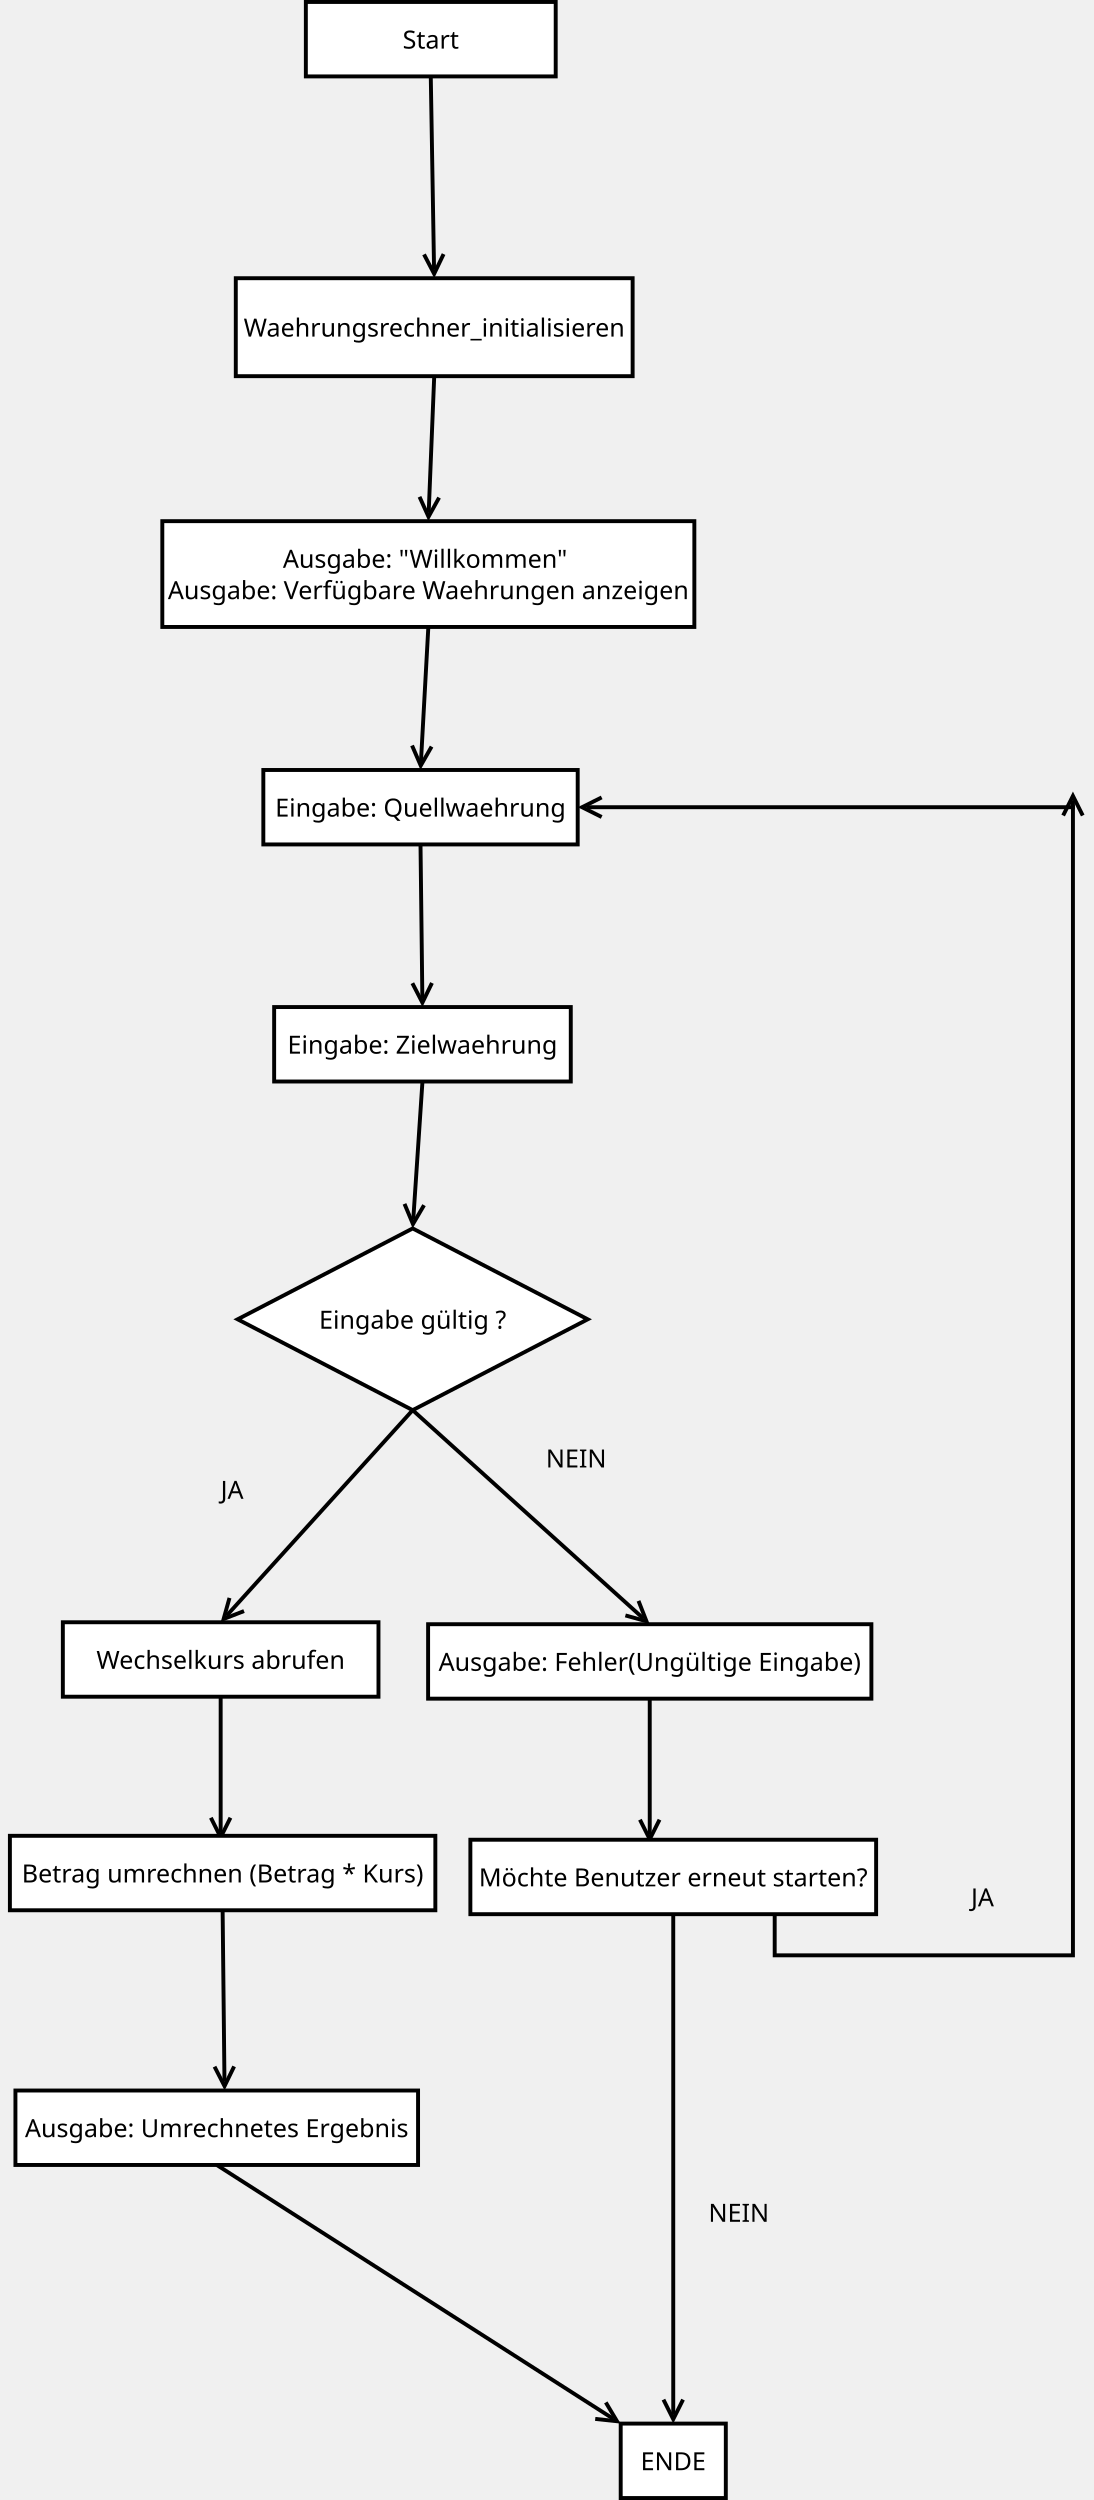
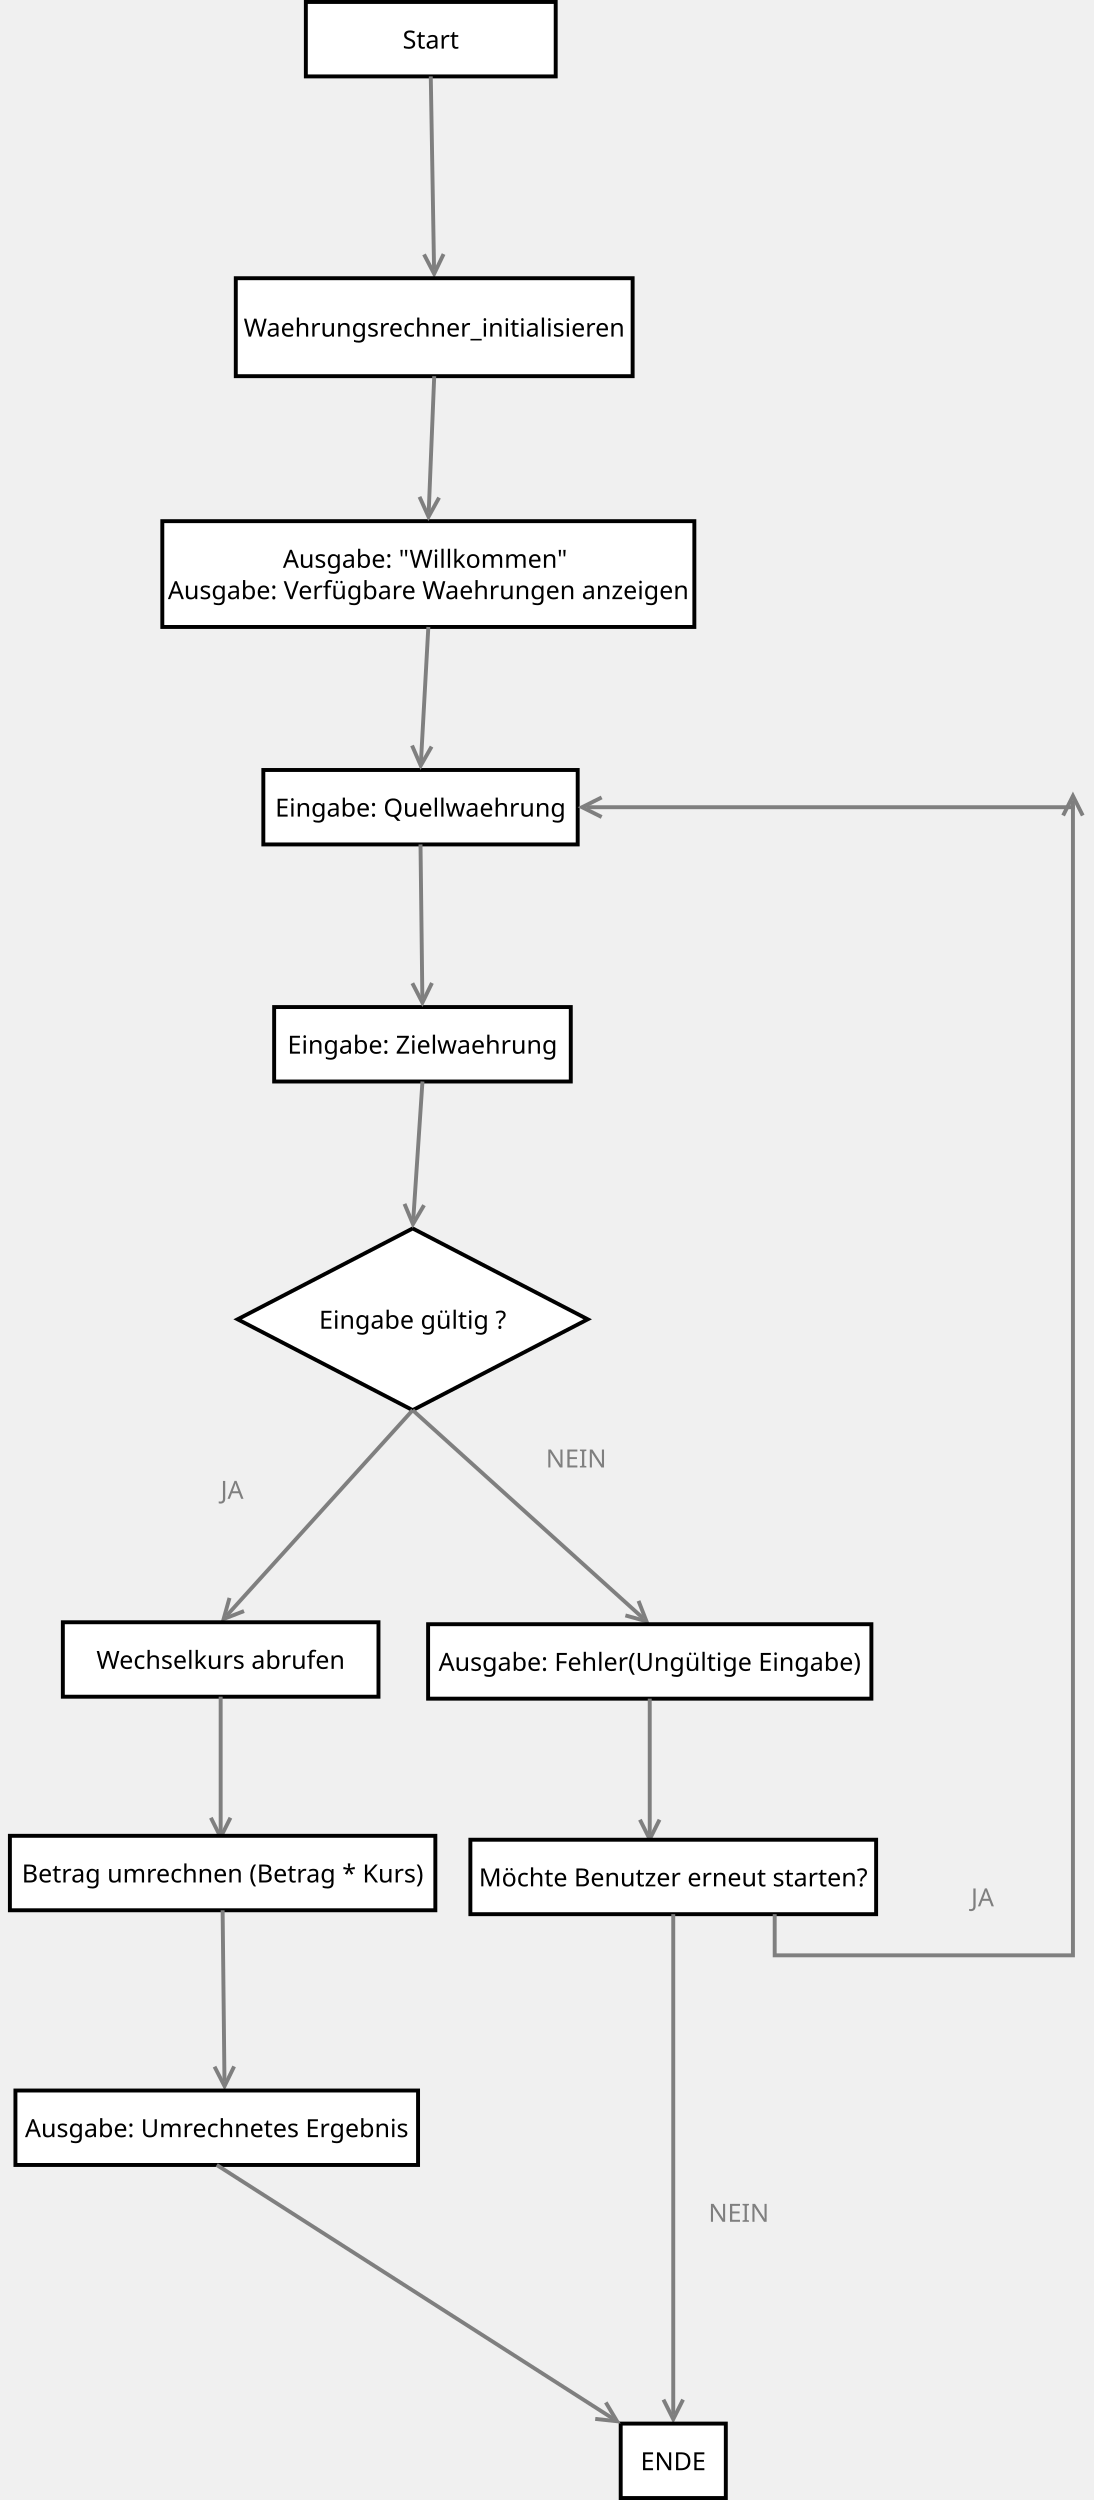
<svg xmlns="http://www.w3.org/2000/svg" width="28cm" height="64cm" viewBox="923 54 551 1276">
  <g>
    <rect style="fill: #ffffff" x="1075.48" y="55" width="127.525" height="38" />
    <rect style="fill: none; fill-opacity:0; stroke-width: 2; stroke: #000000" x="1075.48" y="55" width="127.525" height="38" />
    <text font-size="12.8" style="fill: #000000;text-anchor:middle;font-family:sans-serif;font-style:normal;font-weight:normal" x="1139.24" y="78.8">
      <tspan x="1139.24" y="78.8">Start</tspan>
    </text>
  </g>
  <g>
-     <line style="fill: none; fill-opacity:0; stroke-width: 2; stroke: #000000" x1="1139.24" y1="93" x2="1140.92" y2="191.529" />
-     <polyline style="fill: none; fill-opacity:0; stroke-width: 2; stroke: #000000" points="1135.79,183.851 1140.96,193.764 1145.79,183.68 " />
+     <line style="fill: none; fill-opacity:0; stroke-width: 2; stroke: #7f7f7f" x1="1139.24" y1="93" x2="1140.92" y2="191.529" />
+     <polyline style="fill: none; fill-opacity:0; stroke-width: 2; stroke: #7f7f7f" points="1135.79,183.851 1140.96,193.764 1145.79,183.68 " />
  </g>
  <g>
    <rect style="fill: #ffffff" x="1039.72" y="196" width="202.55" height="50" />
    <rect style="fill: none; fill-opacity:0; stroke-width: 2; stroke: #000000" x="1039.72" y="196" width="202.55" height="50" />
    <text font-size="12.8" style="fill: #000000;text-anchor:middle;font-family:sans-serif;font-style:normal;font-weight:normal" x="1141" y="225.8">
      <tspan x="1141" y="225.8">Waehrungsrechner_initialisieren</tspan>
    </text>
  </g>
  <g>
    <rect style="fill: #ffffff" x="1002.22" y="320" width="271.55" height="54" />
    <rect style="fill: none; fill-opacity:0; stroke-width: 2; stroke: #000000" x="1002.22" y="320" width="271.55" height="54" />
    <text font-size="12.8" style="fill: #000000;text-anchor:middle;font-family:sans-serif;font-style:normal;font-weight:normal" x="1138" y="343.8">
      <tspan x="1138" y="343.8">Ausgabe: "Willkommen"</tspan>
      <tspan x="1138" y="359.8">Ausgabe: Verfügbare Waehrungen anzeigen</tspan>
    </text>
  </g>
  <g>
    <rect style="fill: #ffffff" x="1053.78" y="447" width="160.45" height="38" />
    <rect style="fill: none; fill-opacity:0; stroke-width: 2; stroke: #000000" x="1053.78" y="447" width="160.45" height="38" />
    <text font-size="12.8" style="fill: #000000;text-anchor:middle;font-family:sans-serif;font-style:normal;font-weight:normal" x="1134" y="470.8">
      <tspan x="1134" y="470.8">Eingabe: Quellwaehrung</tspan>
    </text>
  </g>
  <g>
    <rect style="fill: #ffffff" x="1059.3" y="568" width="151.4" height="38" />
    <rect style="fill: none; fill-opacity:0; stroke-width: 2; stroke: #000000" x="1059.3" y="568" width="151.4" height="38" />
    <text font-size="12.8" style="fill: #000000;text-anchor:middle;font-family:sans-serif;font-style:normal;font-weight:normal" x="1135" y="591.8">
      <tspan x="1135" y="591.8">Eingabe: Zielwaehrung</tspan>
    </text>
  </g>
  <g>
    <polygon style="fill: #ffffff" points="1130,681 1219.34,727.372 1130,773.744 1040.66,727.372 " />
    <polygon style="fill: none; fill-opacity:0; stroke-width: 2; stroke: #000000" points="1130,681 1219.34,727.372 1130,773.744 1040.66,727.372 " />
    <text font-size="12.8" style="fill: #000000;text-anchor:middle;font-family:sans-serif;font-style:normal;font-weight:normal" x="1130" y="732.172">
      <tspan x="1130" y="732.172">Eingabe gültig ?</tspan>
    </text>
  </g>
  <g>
-     <line style="fill: none; fill-opacity:0; stroke-width: 2; stroke: #000000" x1="1141" y1="246" x2="1138.18" y2="315.532" />
-     <polyline style="fill: none; fill-opacity:0; stroke-width: 2; stroke: #000000" points="1133.5,307.571 1138.09,317.766 1143.49,307.977 " />
+     <line style="fill: none; fill-opacity:0; stroke-width: 2; stroke: #7f7f7f" x1="1141" y1="246" x2="1138.18" y2="315.532" />
+     <polyline style="fill: none; fill-opacity:0; stroke-width: 2; stroke: #7f7f7f" points="1133.5,307.571 1138.09,317.766 1143.49,307.977 " />
  </g>
  <g>
-     <line style="fill: none; fill-opacity:0; stroke-width: 2; stroke: #000000" x1="1138" y1="374" x2="1134.24" y2="442.535" />
-     <polyline style="fill: none; fill-opacity:0; stroke-width: 2; stroke: #000000" points="1129.68,434.509 1134.12,444.767 1139.66,435.056 " />
+     <line style="fill: none; fill-opacity:0; stroke-width: 2; stroke: #7f7f7f" x1="1138" y1="374" x2="1134.24" y2="442.535" />
+     <polyline style="fill: none; fill-opacity:0; stroke-width: 2; stroke: #7f7f7f" points="1129.68,434.509 1134.12,444.767 1139.66,435.056 " />
  </g>
  <g>
-     <line style="fill: none; fill-opacity:0; stroke-width: 2; stroke: #000000" x1="1134" y1="485" x2="1134.95" y2="563.528" />
-     <polyline style="fill: none; fill-opacity:0; stroke-width: 2; stroke: #000000" points="1129.85,555.825 1134.97,565.764 1139.85,555.705 " />
+     <line style="fill: none; fill-opacity:0; stroke-width: 2; stroke: #7f7f7f" x1="1134" y1="485" x2="1134.95" y2="563.528" />
+     <polyline style="fill: none; fill-opacity:0; stroke-width: 2; stroke: #7f7f7f" points="1129.85,555.825 1134.97,565.764 1139.85,555.705 " />
  </g>
  <g>
-     <line style="fill: none; fill-opacity:0; stroke-width: 2; stroke: #000000" x1="1135" y1="606" x2="1130.3" y2="676.538" />
-     <polyline style="fill: none; fill-opacity:0; stroke-width: 2; stroke: #000000" points="1125.83,668.458 1130.15,678.769 1135.8,669.124 " />
+     <line style="fill: none; fill-opacity:0; stroke-width: 2; stroke: #7f7f7f" x1="1135" y1="606" x2="1130.3" y2="676.538" />
+     <polyline style="fill: none; fill-opacity:0; stroke-width: 2; stroke: #7f7f7f" points="1125.83,668.458 1130.15,678.769 1135.8,669.124 " />
  </g>
  <g>
-     <line style="fill: none; fill-opacity:0; stroke-width: 2; stroke: #000000" x1="1130" y1="773.744" x2="1247.68" y2="880.003" />
-     <polyline style="fill: none; fill-opacity:0; stroke-width: 2; stroke: #000000" points="1238.57,878.511 1249.34,881.501 1245.27,871.089 " />
+     <line style="fill: none; fill-opacity:0; stroke-width: 2; stroke: #7f7f7f" x1="1130" y1="773.744" x2="1247.68" y2="880.003" />
+     <polyline style="fill: none; fill-opacity:0; stroke-width: 2; stroke: #7f7f7f" points="1238.57,878.511 1249.34,881.501 1245.27,871.089 " />
  </g>
  <g>
-     <line style="fill: none; fill-opacity:0; stroke-width: 2; stroke: #000000" x1="1130" y1="773.744" x2="1035" y2="878.685" />
-     <polyline style="fill: none; fill-opacity:0; stroke-width: 2; stroke: #000000" points="1036.51,869.573 1033.5,880.342 1043.92,876.284 " />
+     <line style="fill: none; fill-opacity:0; stroke-width: 2; stroke: #7f7f7f" x1="1130" y1="773.744" x2="1035" y2="878.685" />
+     <polyline style="fill: none; fill-opacity:0; stroke-width: 2; stroke: #7f7f7f" points="1036.51,869.573 1033.5,880.342 1043.92,876.284 " />
  </g>
  <g>
    <rect style="fill: #ffffff" x="951.45" y="882" width="161.1" height="38" />
    <rect style="fill: none; fill-opacity:0; stroke-width: 2; stroke: #000000" x="951.45" y="882" width="161.1" height="38" />
    <text font-size="12.8" style="fill: #000000;text-anchor:middle;font-family:sans-serif;font-style:normal;font-weight:normal" x="1032" y="905.8">
      <tspan x="1032" y="905.8">Wechselkurs abrufen</tspan>
    </text>
  </g>
-   <text font-size="12.8" style="fill: #000000;text-anchor:start;font-family:sans-serif;font-style:normal;font-weight:normal" x="1032" y="819">
+   <text font-size="12.8" style="fill: #7f7f7f;text-anchor:start;font-family:sans-serif;font-style:normal;font-weight:normal" x="1032" y="819">
    <tspan x="1032" y="819">JA</tspan>
  </text>
-   <text font-size="12.8" style="fill: #000000;text-anchor:start;font-family:sans-serif;font-style:normal;font-weight:normal" x="1198" y="803">
+   <text font-size="12.8" style="fill: #7f7f7f;text-anchor:start;font-family:sans-serif;font-style:normal;font-weight:normal" x="1198" y="803">
    <tspan x="1198" y="803">NEIN</tspan>
  </text>
  <g>
    <rect style="fill: #ffffff" x="1137.88" y="883" width="226.25" height="38" />
    <rect style="fill: none; fill-opacity:0; stroke-width: 2; stroke: #000000" x="1137.88" y="883" width="226.25" height="38" />
    <text font-size="12.8" style="fill: #000000;text-anchor:middle;font-family:sans-serif;font-style:normal;font-weight:normal" x="1251" y="906.8">
      <tspan x="1251" y="906.8">Ausgabe: Fehler(Ungültige Eingabe)</tspan>
    </text>
  </g>
  <g>
-     <line style="fill: none; fill-opacity:0; stroke-width: 2; stroke: #000000" x1="1251" y1="921" x2="1251" y2="990.528" />
-     <polyline style="fill: none; fill-opacity:0; stroke-width: 2; stroke: #000000" points="1246,982.764 1251,992.764 1256,982.764 " />
+     <line style="fill: none; fill-opacity:0; stroke-width: 2; stroke: #7f7f7f" x1="1251" y1="921" x2="1251" y2="990.528" />
+     <polyline style="fill: none; fill-opacity:0; stroke-width: 2; stroke: #7f7f7f" points="1246,982.764 1251,992.764 1256,982.764 " />
  </g>
  <g>
-     <line style="fill: none; fill-opacity:0; stroke-width: 2; stroke: #000000" x1="1032" y1="920" x2="1032" y2="989.528" />
-     <polyline style="fill: none; fill-opacity:0; stroke-width: 2; stroke: #000000" points="1027,981.764 1032,991.764 1037,981.764 " />
+     <line style="fill: none; fill-opacity:0; stroke-width: 2; stroke: #7f7f7f" x1="1032" y1="920" x2="1032" y2="989.528" />
+     <polyline style="fill: none; fill-opacity:0; stroke-width: 2; stroke: #7f7f7f" points="1027,981.764 1032,991.764 1037,981.764 " />
  </g>
  <g>
    <rect style="fill: #ffffff" x="924.425" y="991" width="217.15" height="38" />
    <rect style="fill: none; fill-opacity:0; stroke-width: 2; stroke: #000000" x="924.425" y="991" width="217.15" height="38" />
    <text font-size="12.8" style="fill: #000000;text-anchor:middle;font-family:sans-serif;font-style:normal;font-weight:normal" x="1033" y="1014.8">
      <tspan x="1033" y="1014.8">Betrag umrechnen (Betrag * Kurs)</tspan>
    </text>
  </g>
  <g>
    <rect style="fill: #ffffff" x="1159.45" y="993" width="207.1" height="38" />
    <rect style="fill: none; fill-opacity:0; stroke-width: 2; stroke: #000000" x="1159.45" y="993" width="207.1" height="38" />
    <text font-size="12.8" style="fill: #000000;text-anchor:middle;font-family:sans-serif;font-style:normal;font-weight:normal" x="1263" y="1016.8">
      <tspan x="1263" y="1016.8">Möchte Benutzer erneut starten?</tspan>
    </text>
  </g>
  <g>
-     <line style="fill: none; fill-opacity:0; stroke-width: 2; stroke: #000000" x1="1263" y1="1031" x2="1263" y2="1286.53" />
-     <polyline style="fill: none; fill-opacity:0; stroke-width: 2; stroke: #000000" points="1258,1278.76 1263,1288.76 1268,1278.76 " />
+     <line style="fill: none; fill-opacity:0; stroke-width: 2; stroke: #7f7f7f" x1="1263" y1="1031" x2="1263" y2="1286.53" />
+     <polyline style="fill: none; fill-opacity:0; stroke-width: 2; stroke: #7f7f7f" points="1258,1278.76 1263,1288.76 1268,1278.76 " />
  </g>
  <g>
-     <line style="fill: none; fill-opacity:0; stroke-width: 2; stroke: #000000" x1="1033" y1="1029" x2="1033.95" y2="1116.53" />
-     <polyline style="fill: none; fill-opacity:0; stroke-width: 2; stroke: #000000" points="1028.87,1108.82 1033.98,1118.76 1038.87,1108.71 " />
+     <line style="fill: none; fill-opacity:0; stroke-width: 2; stroke: #7f7f7f" x1="1033" y1="1029" x2="1033.95" y2="1116.53" />
+     <polyline style="fill: none; fill-opacity:0; stroke-width: 2; stroke: #7f7f7f" points="1028.87,1108.82 1033.98,1118.76 1038.87,1108.71 " />
  </g>
  <g>
    <rect style="fill: #ffffff" x="927.25" y="1121" width="205.5" height="38" />
    <rect style="fill: none; fill-opacity:0; stroke-width: 2; stroke: #000000" x="927.25" y="1121" width="205.5" height="38" />
    <text font-size="12.8" style="fill: #000000;text-anchor:middle;font-family:sans-serif;font-style:normal;font-weight:normal" x="1030" y="1144.8">
      <tspan x="1030" y="1144.8">Ausgabe: Umrechnetes Ergebnis</tspan>
    </text>
  </g>
  <g>
    <rect style="fill: #ffffff" x="1236.18" y="1291" width="53.65" height="38" />
    <rect style="fill: none; fill-opacity:0; stroke-width: 2; stroke: #000000" x="1236.18" y="1291" width="53.65" height="38" />
    <text font-size="12.8" style="fill: #000000;text-anchor:middle;font-family:sans-serif;font-style:normal;font-weight:normal" x="1263" y="1314.8">
      <tspan x="1263" y="1314.8">ENDE</tspan>
    </text>
  </g>
  <g>
-     <line style="fill: none; fill-opacity:0; stroke-width: 2; stroke: #000000" x1="1030" y1="1159" x2="1232.41" y2="1288.59" />
-     <polyline style="fill: none; fill-opacity:0; stroke-width: 2; stroke: #000000" points="1223.17,1288.61 1234.29,1289.79 1228.57,1280.19 " />
+     <line style="fill: none; fill-opacity:0; stroke-width: 2; stroke: #7f7f7f" x1="1030" y1="1159" x2="1232.41" y2="1288.59" />
+     <polyline style="fill: none; fill-opacity:0; stroke-width: 2; stroke: #7f7f7f" points="1223.17,1288.61 1234.29,1289.79 1228.57,1280.19 " />
  </g>
  <g>
-     <polyline style="fill: none; fill-opacity:0; stroke-width: 2; stroke: #000000" points="1314.78,1031 1314.78,1052 1467,1052 1467,462.472 " />
-     <polyline style="fill: none; fill-opacity:0; stroke-width: 2; stroke: #000000" points="1472,470.236 1467,460.236 1462,470.236 " />
+     <polyline style="fill: none; fill-opacity:0; stroke-width: 2; stroke: #7f7f7f" points="1314.78,1031 1314.78,1052 1467,1052 1467,462.472 " />
+     <polyline style="fill: none; fill-opacity:0; stroke-width: 2; stroke: #7f7f7f" points="1472,470.236 1467,460.236 1462,470.236 " />
  </g>
  <g>
-     <line style="fill: none; fill-opacity:0; stroke-width: 2; stroke: #000000" x1="1468" y1="466" x2="1218.7" y2="466" />
-     <polyline style="fill: none; fill-opacity:0; stroke-width: 2; stroke: #000000" points="1226.46,461 1216.46,466 1226.46,471 " />
+     <line style="fill: none; fill-opacity:0; stroke-width: 2; stroke: #7f7f7f" x1="1468" y1="466" x2="1218.7" y2="466" />
+     <polyline style="fill: none; fill-opacity:0; stroke-width: 2; stroke: #7f7f7f" points="1226.46,461 1216.46,466 1226.46,471 " />
  </g>
-   <text font-size="12.8" style="fill: #000000;text-anchor:start;font-family:sans-serif;font-style:normal;font-weight:normal" x="1281" y="1188">
+   <text font-size="12.8" style="fill: #7f7f7f;text-anchor:start;font-family:sans-serif;font-style:normal;font-weight:normal" x="1281" y="1188">
    <tspan x="1281" y="1188">NEIN</tspan>
  </text>
-   <text font-size="12.8" style="fill: #000000;text-anchor:start;font-family:sans-serif;font-style:normal;font-weight:normal" x="1415" y="1027">
+   <text font-size="12.8" style="fill: #7f7f7f;text-anchor:start;font-family:sans-serif;font-style:normal;font-weight:normal" x="1415" y="1027">
    <tspan x="1415" y="1027">JA</tspan>
  </text>
</svg>
